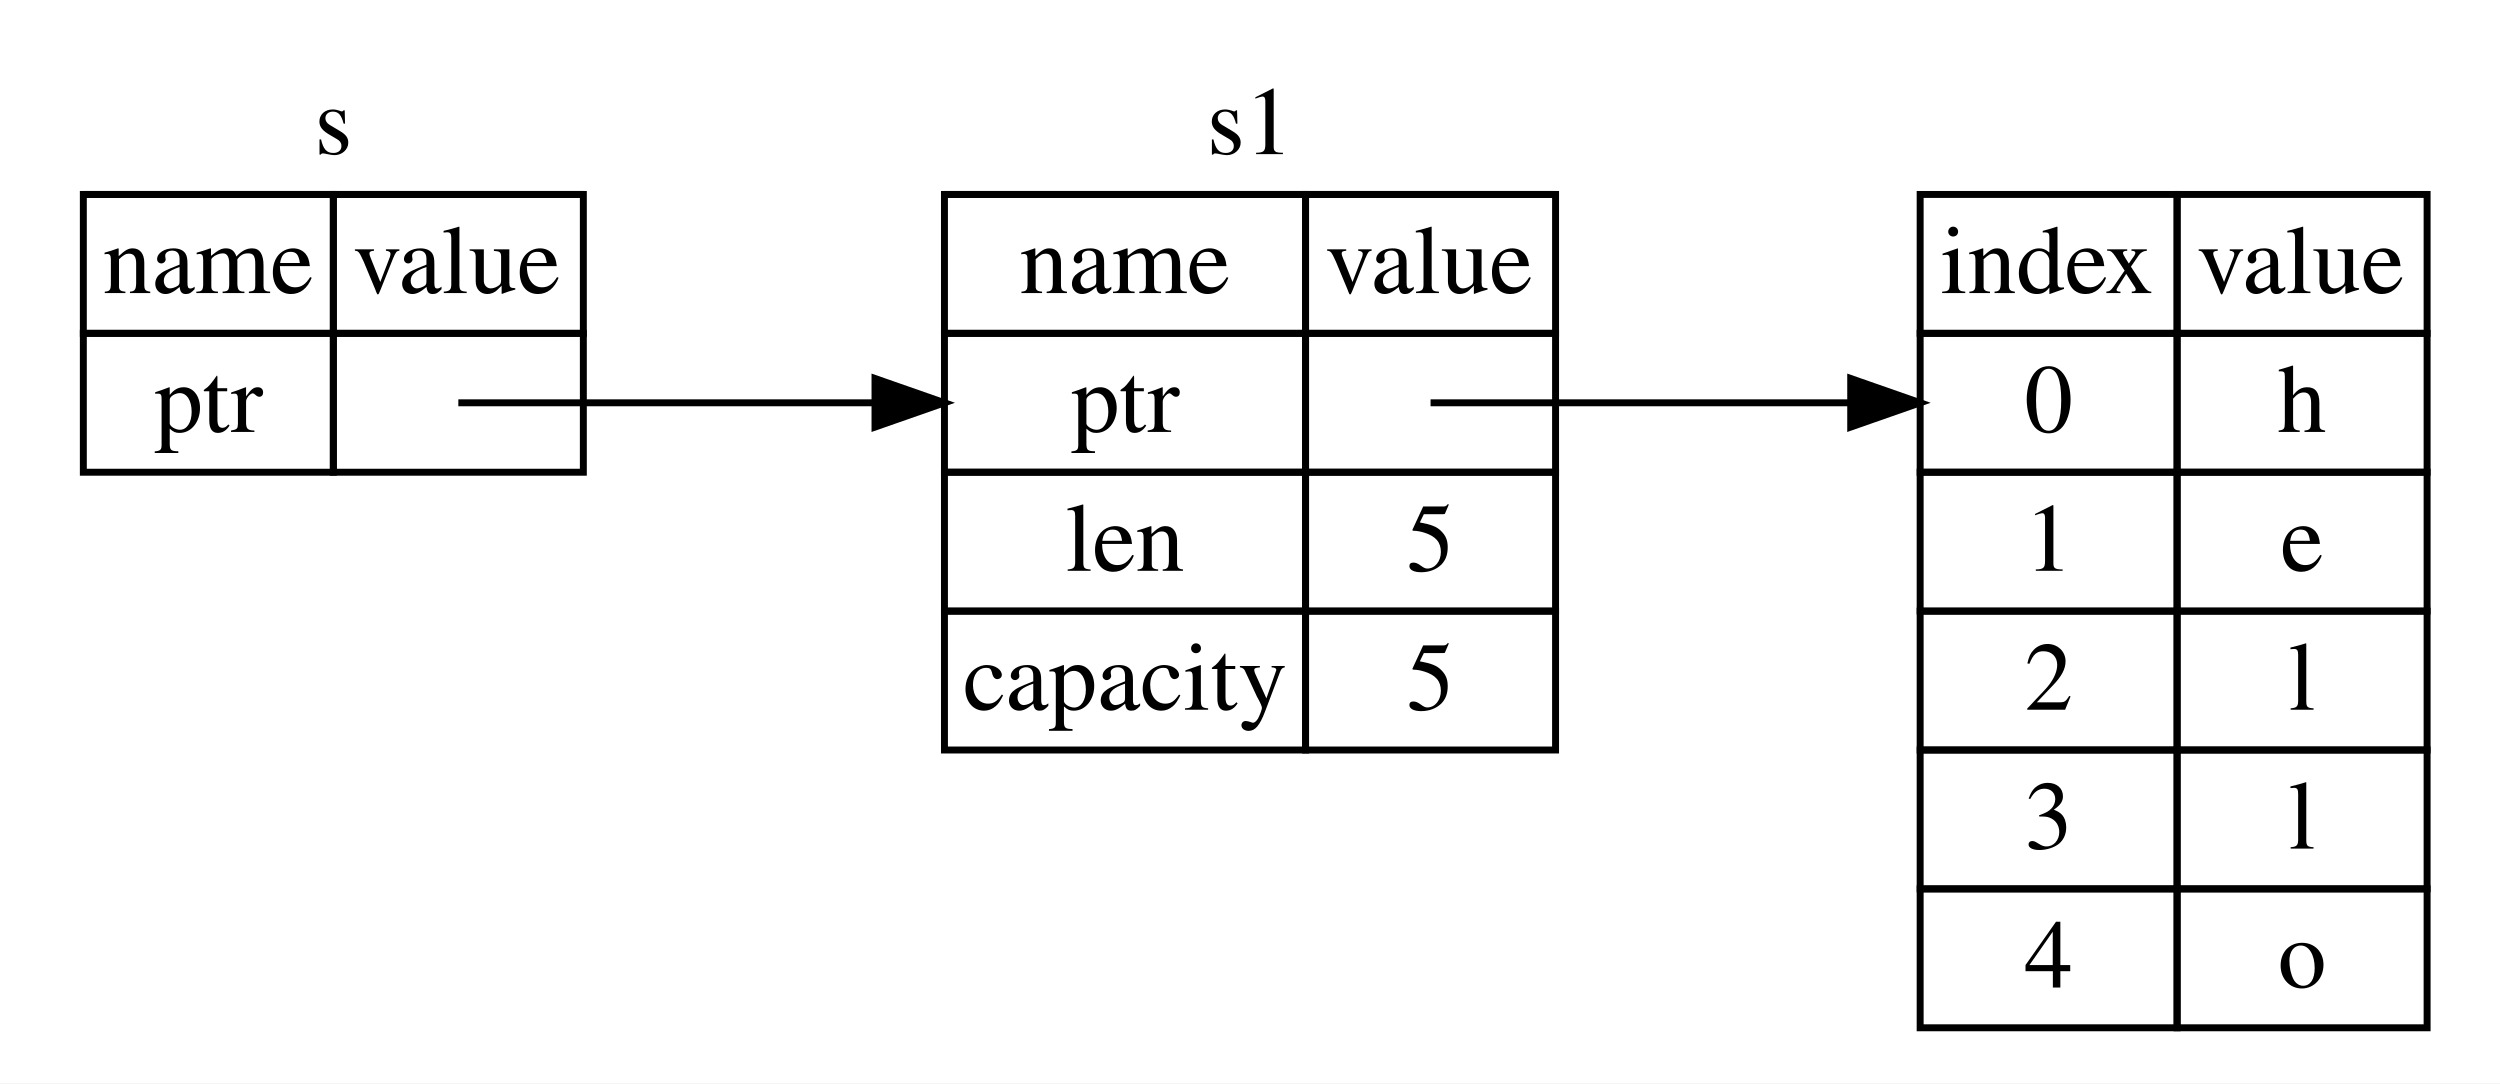
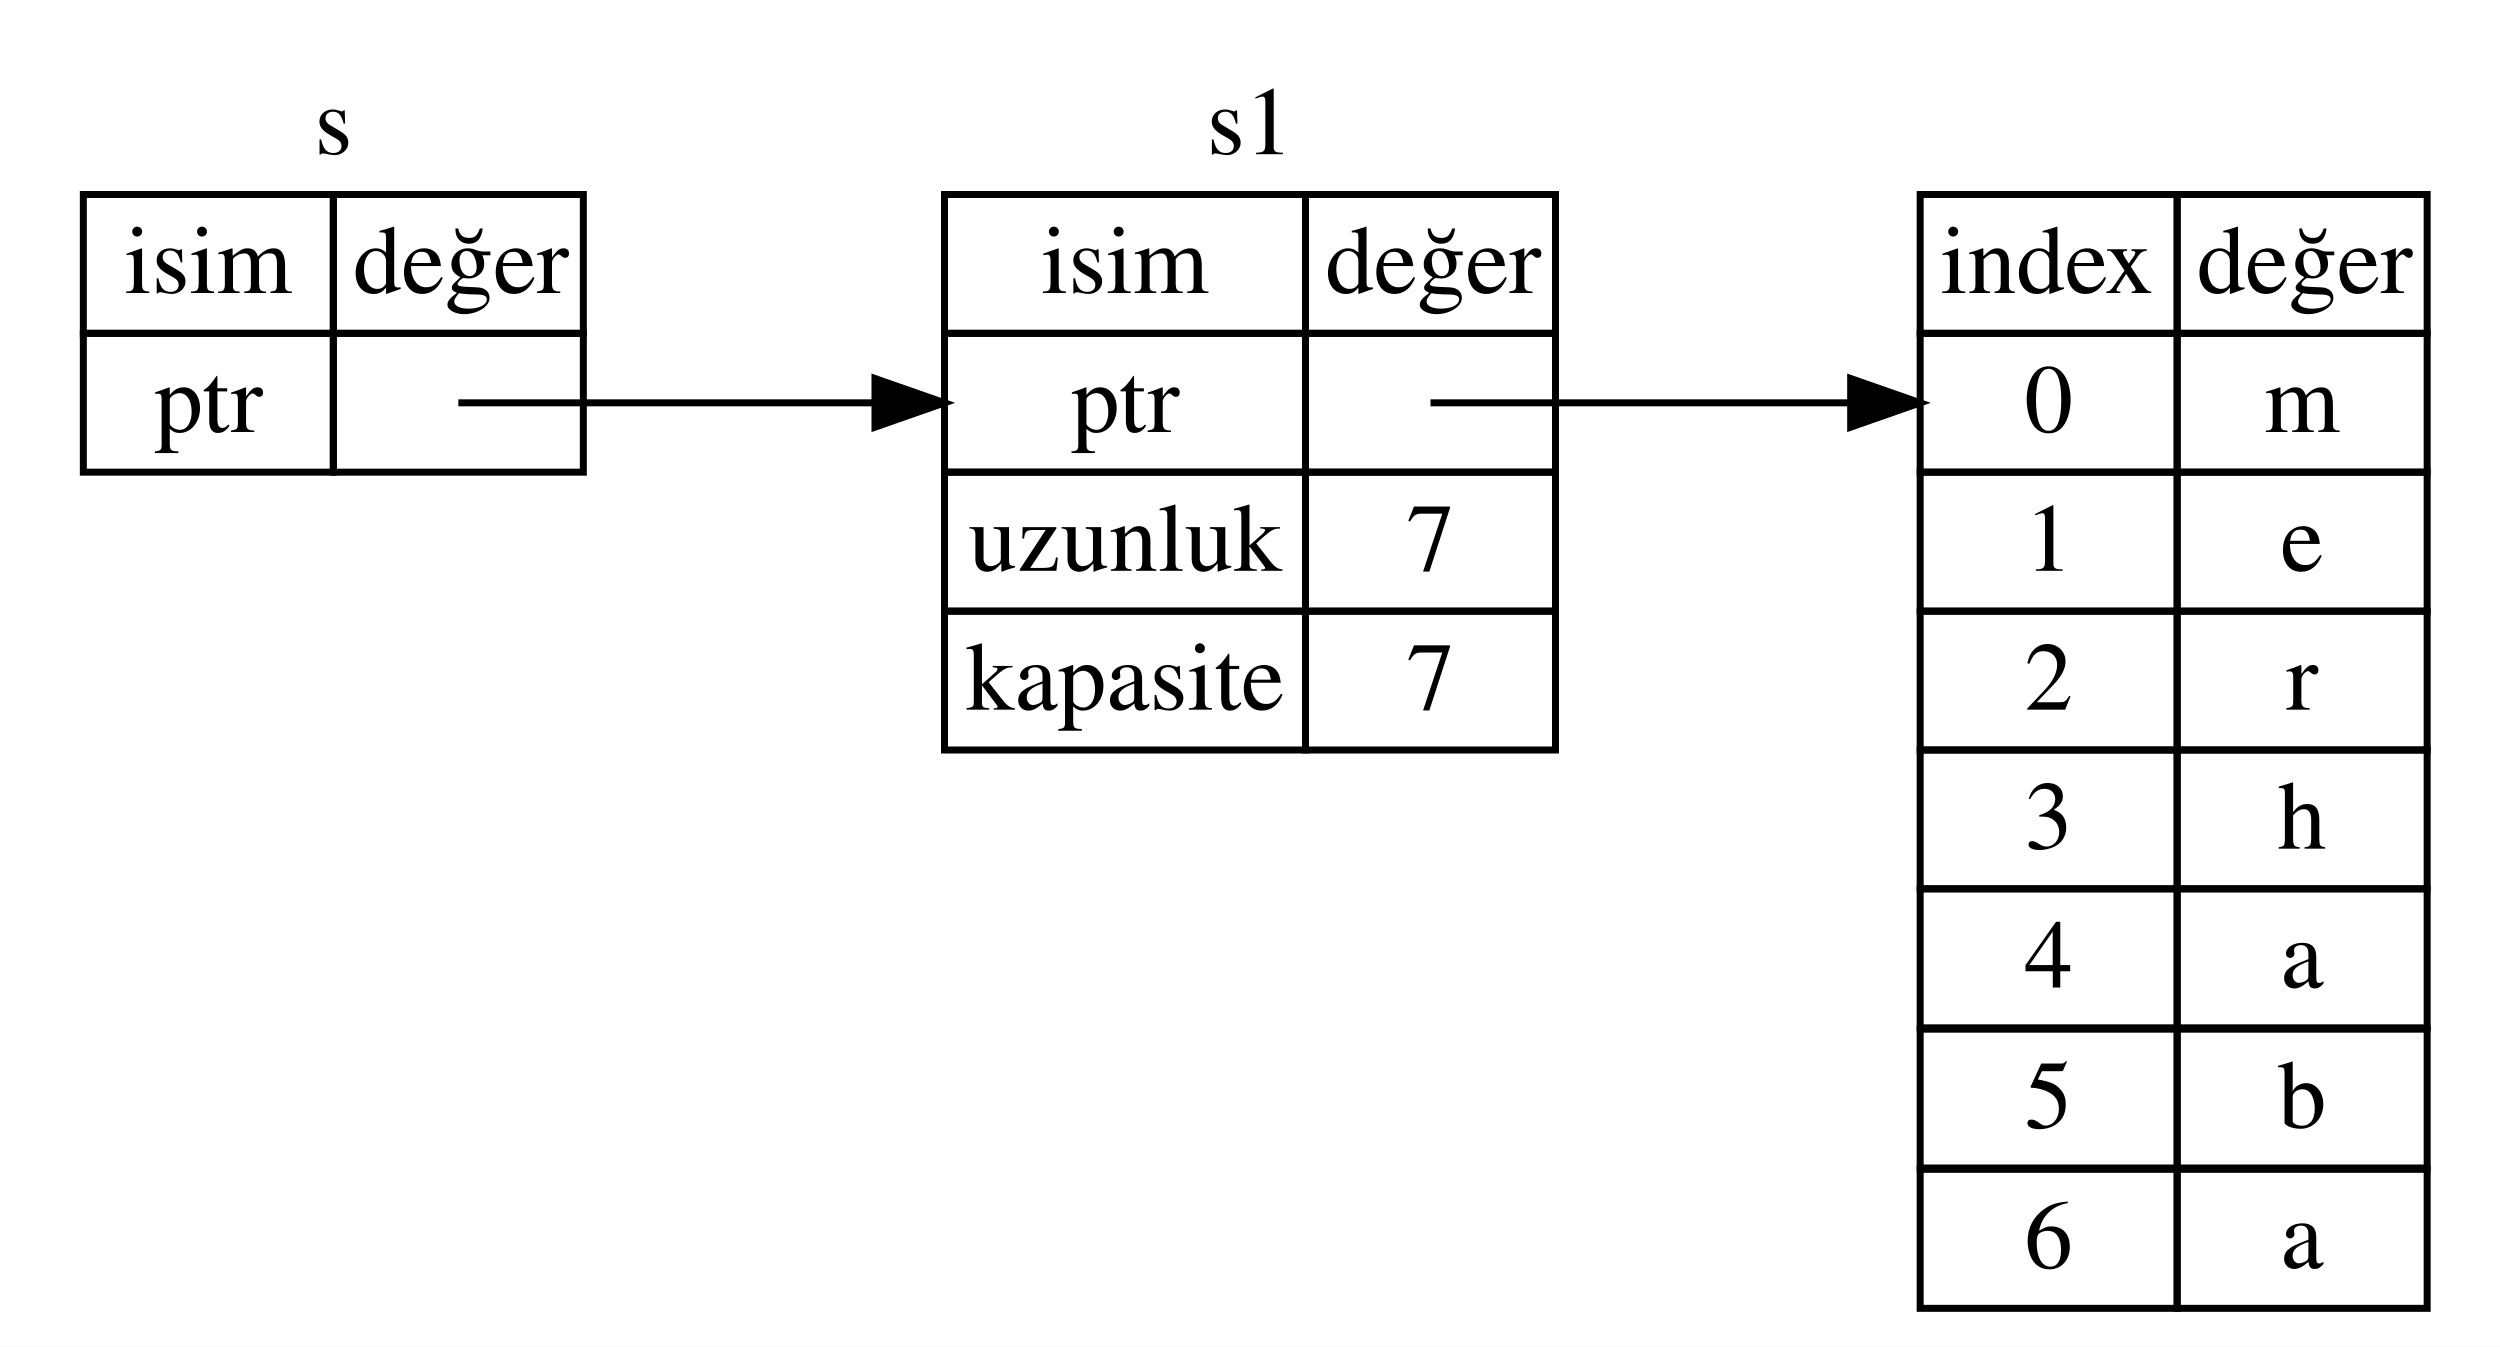
- <svg xmlns="http://www.w3.org/2000/svg" viewBox="0.00 0.00 1500.00 650.00">
-   <g id="graph0" class="graph" transform="scale(4.1667 4.1667) rotate(0) translate(4 152)">
-     <polygon fill="#ffffff" stroke="transparent" points="-4,4 -4,-152 357,-152 357,4 -4,4" />
-     <g id="node1" class="node">
-       <polyline fill="none" stroke="#000000" points="8,-124 80,-124 " />
-       <text text-anchor="start" x="41.276" y="-129.8" font-family="Times,serif" font-size="14.00" fill="#000000">s</text>
-       <polygon fill="none" stroke="#000000" points="8,-104 8,-124 44,-124 44,-104 8,-104" />
-       <text text-anchor="start" x="10.841" y="-109.8" font-family="Times,serif" font-size="14.00" fill="#000000">name</text>
-       <polygon fill="none" stroke="#000000" points="44,-104 44,-124 80,-124 80,-104 44,-104" />
-       <text text-anchor="start" x="46.841" y="-109.8" font-family="Times,serif" font-size="14.00" fill="#000000">value</text>
-       <polygon fill="none" stroke="#000000" points="8,-84 8,-104 44,-104 44,-84 8,-84" />
-       <text text-anchor="start" x="18.224" y="-89.8" font-family="Times,serif" font-size="14.00" fill="#000000">ptr</text>
-       <polygon fill="none" stroke="#000000" points="44,-84 44,-104 80,-104 80,-84 44,-84" />
+ <svg xmlns="http://www.w3.org/2000/svg" id="katman_1" data-name="katman 1" version="1.1" viewBox="0 0 1500 808">
+   <defs>
+     <style>
+       .cls-1 {
+         fill: none;
+       }
+ 
+       .cls-1, .cls-2, .cls-3 {
+         stroke: #000;
+         stroke-miterlimit: 16.7;
+         stroke-width: 4.2px;
+       }
+ 
+       .cls-2 {
+         fill: #fff;
+         stroke-opacity: 0;
+       }
+ 
+       .cls-4 {
+         font-family: Times-Roman, Times;
+         font-size: 58.3px;
+         isolation: isolate;
+       }
+ 
+       .cls-4, .cls-3 {
+         fill: #000;
+       }
+     </style>
+   </defs>
+   <g id="graph0">
+     <polygon class="cls-2" points="0 808 0 0 1500 0 1500 808 0 808" />
+     <g id="node1">
+       <line class="cls-1" x1="50" y1="116.7" x2="350" y2="116.7" />
+       <text class="cls-4" transform="translate(188.7 92.5)">
+         <tspan x="0" y="0">s</tspan>
+       </text>
+       <polygon class="cls-1" points="50 200 50 116.7 200 116.7 200 200 50 200" />
+       <text class="cls-4" transform="translate(74.8 175.8)">
+         <tspan x="0" y="0">isim</tspan>
+       </text>
+       <polygon class="cls-1" points="200 200 200 116.7 350 116.7 350 200 200 200" />
+       <text class="cls-4" transform="translate(211.8 175.8)">
+         <tspan x="0" y="0">değer</tspan>
+       </text>
+       <polygon class="cls-1" points="50 283.3 50 200 200 200 200 283.3 50 283.3" />
+       <text class="cls-4" transform="translate(92.6 259.2)">
+         <tspan x="0" y="0">ptr</tspan>
+       </text>
+       <polygon class="cls-1" points="200 283.3 200 200 350 200 350 283.3 200 283.3" />
    </g>
-     <g id="node2" class="node">
-       <polyline fill="none" stroke="#000000" points="132,-124 220,-124 " />
-       <text text-anchor="start" x="169.776" y="-129.8" font-family="Times,serif" font-size="14.00" fill="#000000">s1</text>
-       <polygon fill="none" stroke="#000000" points="132,-104 132,-124 184,-124 184,-104 132,-104" />
-       <text text-anchor="start" x="142.841" y="-109.8" font-family="Times,serif" font-size="14.00" fill="#000000">name</text>
-       <polygon fill="none" stroke="#000000" points="184,-104 184,-124 220,-124 220,-104 184,-104" />
-       <text text-anchor="start" x="186.841" y="-109.8" font-family="Times,serif" font-size="14.00" fill="#000000">value</text>
-       <polygon fill="none" stroke="#000000" points="132,-84 132,-104 184,-104 184,-84 132,-84" />
-       <text text-anchor="start" x="150.224" y="-89.8" font-family="Times,serif" font-size="14.00" fill="#000000">ptr</text>
-       <polygon fill="none" stroke="#000000" points="184,-84 184,-104 220,-104 220,-84 184,-84" />
-       <polygon fill="none" stroke="#000000" points="132,-64 132,-84 184,-84 184,-64 132,-64" />
-       <text text-anchor="start" x="149.448" y="-69.8" font-family="Times,serif" font-size="14.00" fill="#000000">len</text>
-       <polygon fill="none" stroke="#000000" points="184,-64 184,-84 220,-84 220,-64 184,-64" />
-       <text text-anchor="start" x="198.5" y="-69.8" font-family="Times,serif" font-size="14.00" fill="#000000">5</text>
-       <polygon fill="none" stroke="#000000" points="132,-44 132,-64 184,-64 184,-44 132,-44" />
-       <text text-anchor="start" x="134.683" y="-49.8" font-family="Times,serif" font-size="14.00" fill="#000000">capacity</text>
-       <polygon fill="none" stroke="#000000" points="184,-44 184,-64 220,-64 220,-44 184,-44" />
-       <text text-anchor="start" x="198.5" y="-49.8" font-family="Times,serif" font-size="14.00" fill="#000000">5</text>
+     <g id="node2">
+       <line class="cls-1" x1="566.7" y1="116.7" x2="933.3" y2="116.7" />
+       <text class="cls-4" transform="translate(724.1 92.5)">
+         <tspan x="0" y="0">s1</tspan>
+       </text>
+       <polygon class="cls-1" points="566.7 200 566.7 116.7 783.3 116.7 783.3 200 566.7 200" />
+       <text class="cls-4" transform="translate(624.8 175.8)">
+         <tspan x="0" y="0">isim</tspan>
+       </text>
+       <polygon class="cls-1" points="783.3 200 783.3 116.7 933.3 116.7 933.3 200 783.3 200" />
+       <text class="cls-4" transform="translate(795.2 175.8)">
+         <tspan x="0" y="0">değer</tspan>
+       </text>
+       <polygon class="cls-1" points="566.7 283.3 566.7 200 783.3 200 783.3 283.3 566.7 283.3" />
+       <text class="cls-4" transform="translate(642.6 259.2)">
+         <tspan x="0" y="0">ptr</tspan>
+       </text>
+       <polygon class="cls-1" points="783.3 283.3 783.3 200 933.3 200 933.3 283.3 783.3 283.3" />
+       <polygon class="cls-1" points="566.7 366.7 566.7 283.3 783.3 283.3 783.3 366.7 566.7 366.7" />
+       <text class="cls-4" transform="translate(581.1 342.5)">
+         <tspan x="0" y="0">uzunluk</tspan>
+       </text>
+       <polygon class="cls-1" points="783.3 366.7 783.3 283.3 933.3 283.3 933.3 366.7 783.3 366.7" />
+       <text class="cls-4" transform="translate(843.8 342.5)">
+         <tspan x="0" y="0">7</tspan>
+       </text>
+       <polygon class="cls-1" points="566.7 450 566.7 366.7 783.3 366.7 783.3 450 566.7 450" />
+       <text class="cls-4" transform="translate(579.5 425.8)">
+         <tspan x="0" y="0">kapasite</tspan>
+       </text>
+       <polygon class="cls-1" points="783.3 450 783.3 366.7 933.3 366.7 933.3 450 783.3 450" />
+       <text class="cls-4" transform="translate(843.8 425.8)">
+         <tspan x="0" y="0">7</tspan>
+       </text>
    </g>
-     <g id="edge2" class="edge">
-       <path fill="none" stroke="#000000" d="M62,-94C62,-94 93.118,-94 121.951,-94" />
-       <polygon fill="#000000" stroke="#000000" points="122,-97.5 132,-94 122,-90.5 122,-97.5" />
+     <g id="edge2">
+       <path class="cls-1" d="M275,241.7h249.8" />
+       <polygon class="cls-3" points="525 227.1 566.7 241.7 525 256.3 525 227.1" />
    </g>
-     <g id="node3" class="node">
-       <polygon fill="none" stroke="#000000" points="272.5,-104 272.5,-124 309.5,-124 309.5,-104 272.5,-104" />
-       <text text-anchor="start" x="275.448" y="-109.8" font-family="Times,serif" font-size="14.00" fill="#000000">index</text>
-       <polygon fill="none" stroke="#000000" points="309.5,-104 309.5,-124 345.5,-124 345.5,-104 309.5,-104" />
-       <text text-anchor="start" x="312.341" y="-109.8" font-family="Times,serif" font-size="14.00" fill="#000000">value</text>
-       <polygon fill="none" stroke="#000000" points="272.5,-84 272.5,-104 309.5,-104 309.5,-84 272.5,-84" />
-       <text text-anchor="start" x="287.5" y="-89.8" font-family="Times,serif" font-size="14.00" fill="#000000">0</text>
-       <polygon fill="none" stroke="#000000" points="309.5,-84 309.5,-104 345.5,-104 345.5,-84 309.5,-84" />
-       <text text-anchor="start" x="324" y="-89.8" font-family="Times,serif" font-size="14.00" fill="#000000">h</text>
-       <polygon fill="none" stroke="#000000" points="272.5,-64 272.5,-84 309.5,-84 309.5,-64 272.5,-64" />
-       <text text-anchor="start" x="287.5" y="-69.8" font-family="Times,serif" font-size="14.00" fill="#000000">1</text>
-       <polygon fill="none" stroke="#000000" points="309.5,-64 309.5,-84 345.5,-84 345.5,-64 309.5,-64" />
-       <text text-anchor="start" x="324.393" y="-69.8" font-family="Times,serif" font-size="14.00" fill="#000000">e</text>
-       <polygon fill="none" stroke="#000000" points="272.5,-44 272.5,-64 309.5,-64 309.5,-44 272.5,-44" />
-       <text text-anchor="start" x="287.5" y="-49.8" font-family="Times,serif" font-size="14.00" fill="#000000">2</text>
-       <polygon fill="none" stroke="#000000" points="309.5,-44 309.5,-64 345.5,-64 345.5,-44 309.5,-44" />
-       <text text-anchor="start" x="325.555" y="-49.8" font-family="Times,serif" font-size="14.00" fill="#000000">l</text>
-       <polygon fill="none" stroke="#000000" points="272.5,-24 272.5,-44 309.5,-44 309.5,-24 272.5,-24" />
-       <text text-anchor="start" x="287.5" y="-29.8" font-family="Times,serif" font-size="14.00" fill="#000000">3</text>
-       <polygon fill="none" stroke="#000000" points="309.5,-24 309.5,-44 345.5,-44 345.5,-24 309.5,-24" />
-       <text text-anchor="start" x="325.555" y="-29.8" font-family="Times,serif" font-size="14.00" fill="#000000">l</text>
-       <polygon fill="none" stroke="#000000" points="272.5,-4 272.5,-24 309.5,-24 309.5,-4 272.5,-4" />
-       <text text-anchor="start" x="287.5" y="-9.8" font-family="Times,serif" font-size="14.00" fill="#000000">4</text>
-       <polygon fill="none" stroke="#000000" points="309.5,-4 309.5,-24 345.5,-24 345.5,-4 309.5,-4" />
-       <text text-anchor="start" x="324" y="-9.8" font-family="Times,serif" font-size="14.00" fill="#000000">o</text>
+     <g id="node3">
+       <polygon class="cls-1" points="1152.1 200 1152.1 116.7 1306.3 116.7 1306.3 200 1152.1 200" />
+       <text class="cls-4" transform="translate(1164.4 175.8)">
+         <tspan x="0" y="0">index</tspan>
+       </text>
+       <polygon class="cls-1" points="1306.3 200 1306.3 116.7 1456.3 116.7 1456.3 200 1306.3 200" />
+       <text class="cls-4" transform="translate(1318.1 175.8)">
+         <tspan x="0" y="0">değer</tspan>
+       </text>
+       <polygon class="cls-1" points="1152.1 283.3 1152.1 200 1306.3 200 1306.3 283.3 1152.1 283.3" />
+       <text class="cls-4" transform="translate(1214.6 259.2)">
+         <tspan x="0" y="0">0</tspan>
+       </text>
+       <polygon class="cls-1" points="1306.3 283.3 1306.3 200 1456.3 200 1456.3 283.3 1306.3 283.3" />
+       <text class="cls-4" transform="translate(1358.6 259.2)">
+         <tspan x="0" y="0">m</tspan>
+       </text>
+       <polygon class="cls-1" points="1152.1 366.7 1152.1 283.3 1306.3 283.3 1306.3 366.7 1152.1 366.7" />
+       <text class="cls-4" transform="translate(1214.6 342.5)">
+         <tspan x="0" y="0">1</tspan>
+       </text>
+       <polygon class="cls-1" points="1306.3 366.7 1306.3 283.3 1456.3 283.3 1456.3 366.7 1306.3 366.7" />
+       <text class="cls-4" transform="translate(1368.3 342.5)">
+         <tspan x="0" y="0">e</tspan>
+       </text>
+       <polygon class="cls-1" points="1152.1 450 1152.1 366.7 1306.3 366.7 1306.3 450 1152.1 450" />
+       <text class="cls-4" transform="translate(1214.6 425.8)">
+         <tspan x="0" y="0">2</tspan>
+       </text>
+       <polygon class="cls-1" points="1306.3 450 1306.3 366.7 1456.3 366.7 1456.3 450 1306.3 450" />
+       <text class="cls-4" transform="translate(1371.5 425.8)">
+         <tspan x="0" y="0">r</tspan>
+       </text>
+       <polygon class="cls-1" points="1152.1 533.3 1152.1 450 1306.3 450 1306.3 533.3 1152.1 533.3" />
+       <text class="cls-4" transform="translate(1214.6 509.2)">
+         <tspan x="0" y="0">3</tspan>
+       </text>
+       <polygon class="cls-1" points="1306.3 533.3 1306.3 450 1456.3 450 1456.3 533.3 1306.3 533.3" />
+       <text class="cls-4" transform="translate(1366.7 509.2)">
+         <tspan x="0" y="0">h</tspan>
+       </text>
+       <polygon class="cls-1" points="1152.1 616.7 1152.1 533.3 1306.3 533.3 1306.3 616.7 1152.1 616.7" />
+       <text class="cls-4" transform="translate(1214.6 592.5)">
+         <tspan x="0" y="0">4</tspan>
+       </text>
+       <polygon class="cls-1" points="1306.3 616.7 1306.3 533.3 1456.3 533.3 1456.3 616.7 1306.3 616.7" />
+       <text class="cls-4" transform="translate(1368.3 592.5)">
+         <tspan x="0" y="0">a</tspan>
+       </text>
+       <polygon class="cls-1" points="1152.1 700.8 1152.1 617.5 1306.3 617.5 1306.3 700.8 1152.1 700.8" />
+       <text class="cls-4" transform="translate(1214.6 676.7)">
+         <tspan x="0" y="0">5</tspan>
+       </text>
+       <polygon class="cls-1" points="1306.3 700.8 1306.3 617.5 1456.3 617.5 1456.3 700.8 1306.3 700.8" />
+       <text class="cls-4" transform="translate(1366.7 676.7)">
+         <tspan x="0" y="0">b</tspan>
+       </text>
+       <polygon class="cls-1" points="1152.1 785 1152.1 701.6 1306.3 701.6 1306.3 785 1152.1 785" />
+       <text class="cls-4" transform="translate(1214.6 760.8)">
+         <tspan x="0" y="0">6</tspan>
+       </text>
+       <polygon class="cls-1" points="1306.3 785 1306.3 701.6 1456.3 701.6 1456.3 785 1306.3 785" />
+       <text class="cls-4" transform="translate(1368.3 760.8)">
+         <tspan x="0" y="0">a</tspan>
+       </text>
    </g>
-     <g id="edge1" class="edge">
-       <path fill="none" stroke="#000000" d="M202,-94C202,-94 233.341,-94 262.38,-94" />
-       <polygon fill="#000000" stroke="#000000" points="262.5,-97.5 272.5,-94 262.5,-90.5 262.5,-97.5" />
+     <g id="edge1">
+       <path class="cls-1" d="M858.3,241.7h251.6" />
+       <polygon class="cls-3" points="1110.4 227.1 1152.1 241.7 1110.4 256.3 1110.4 227.1" />
    </g>
  </g>
</svg>
